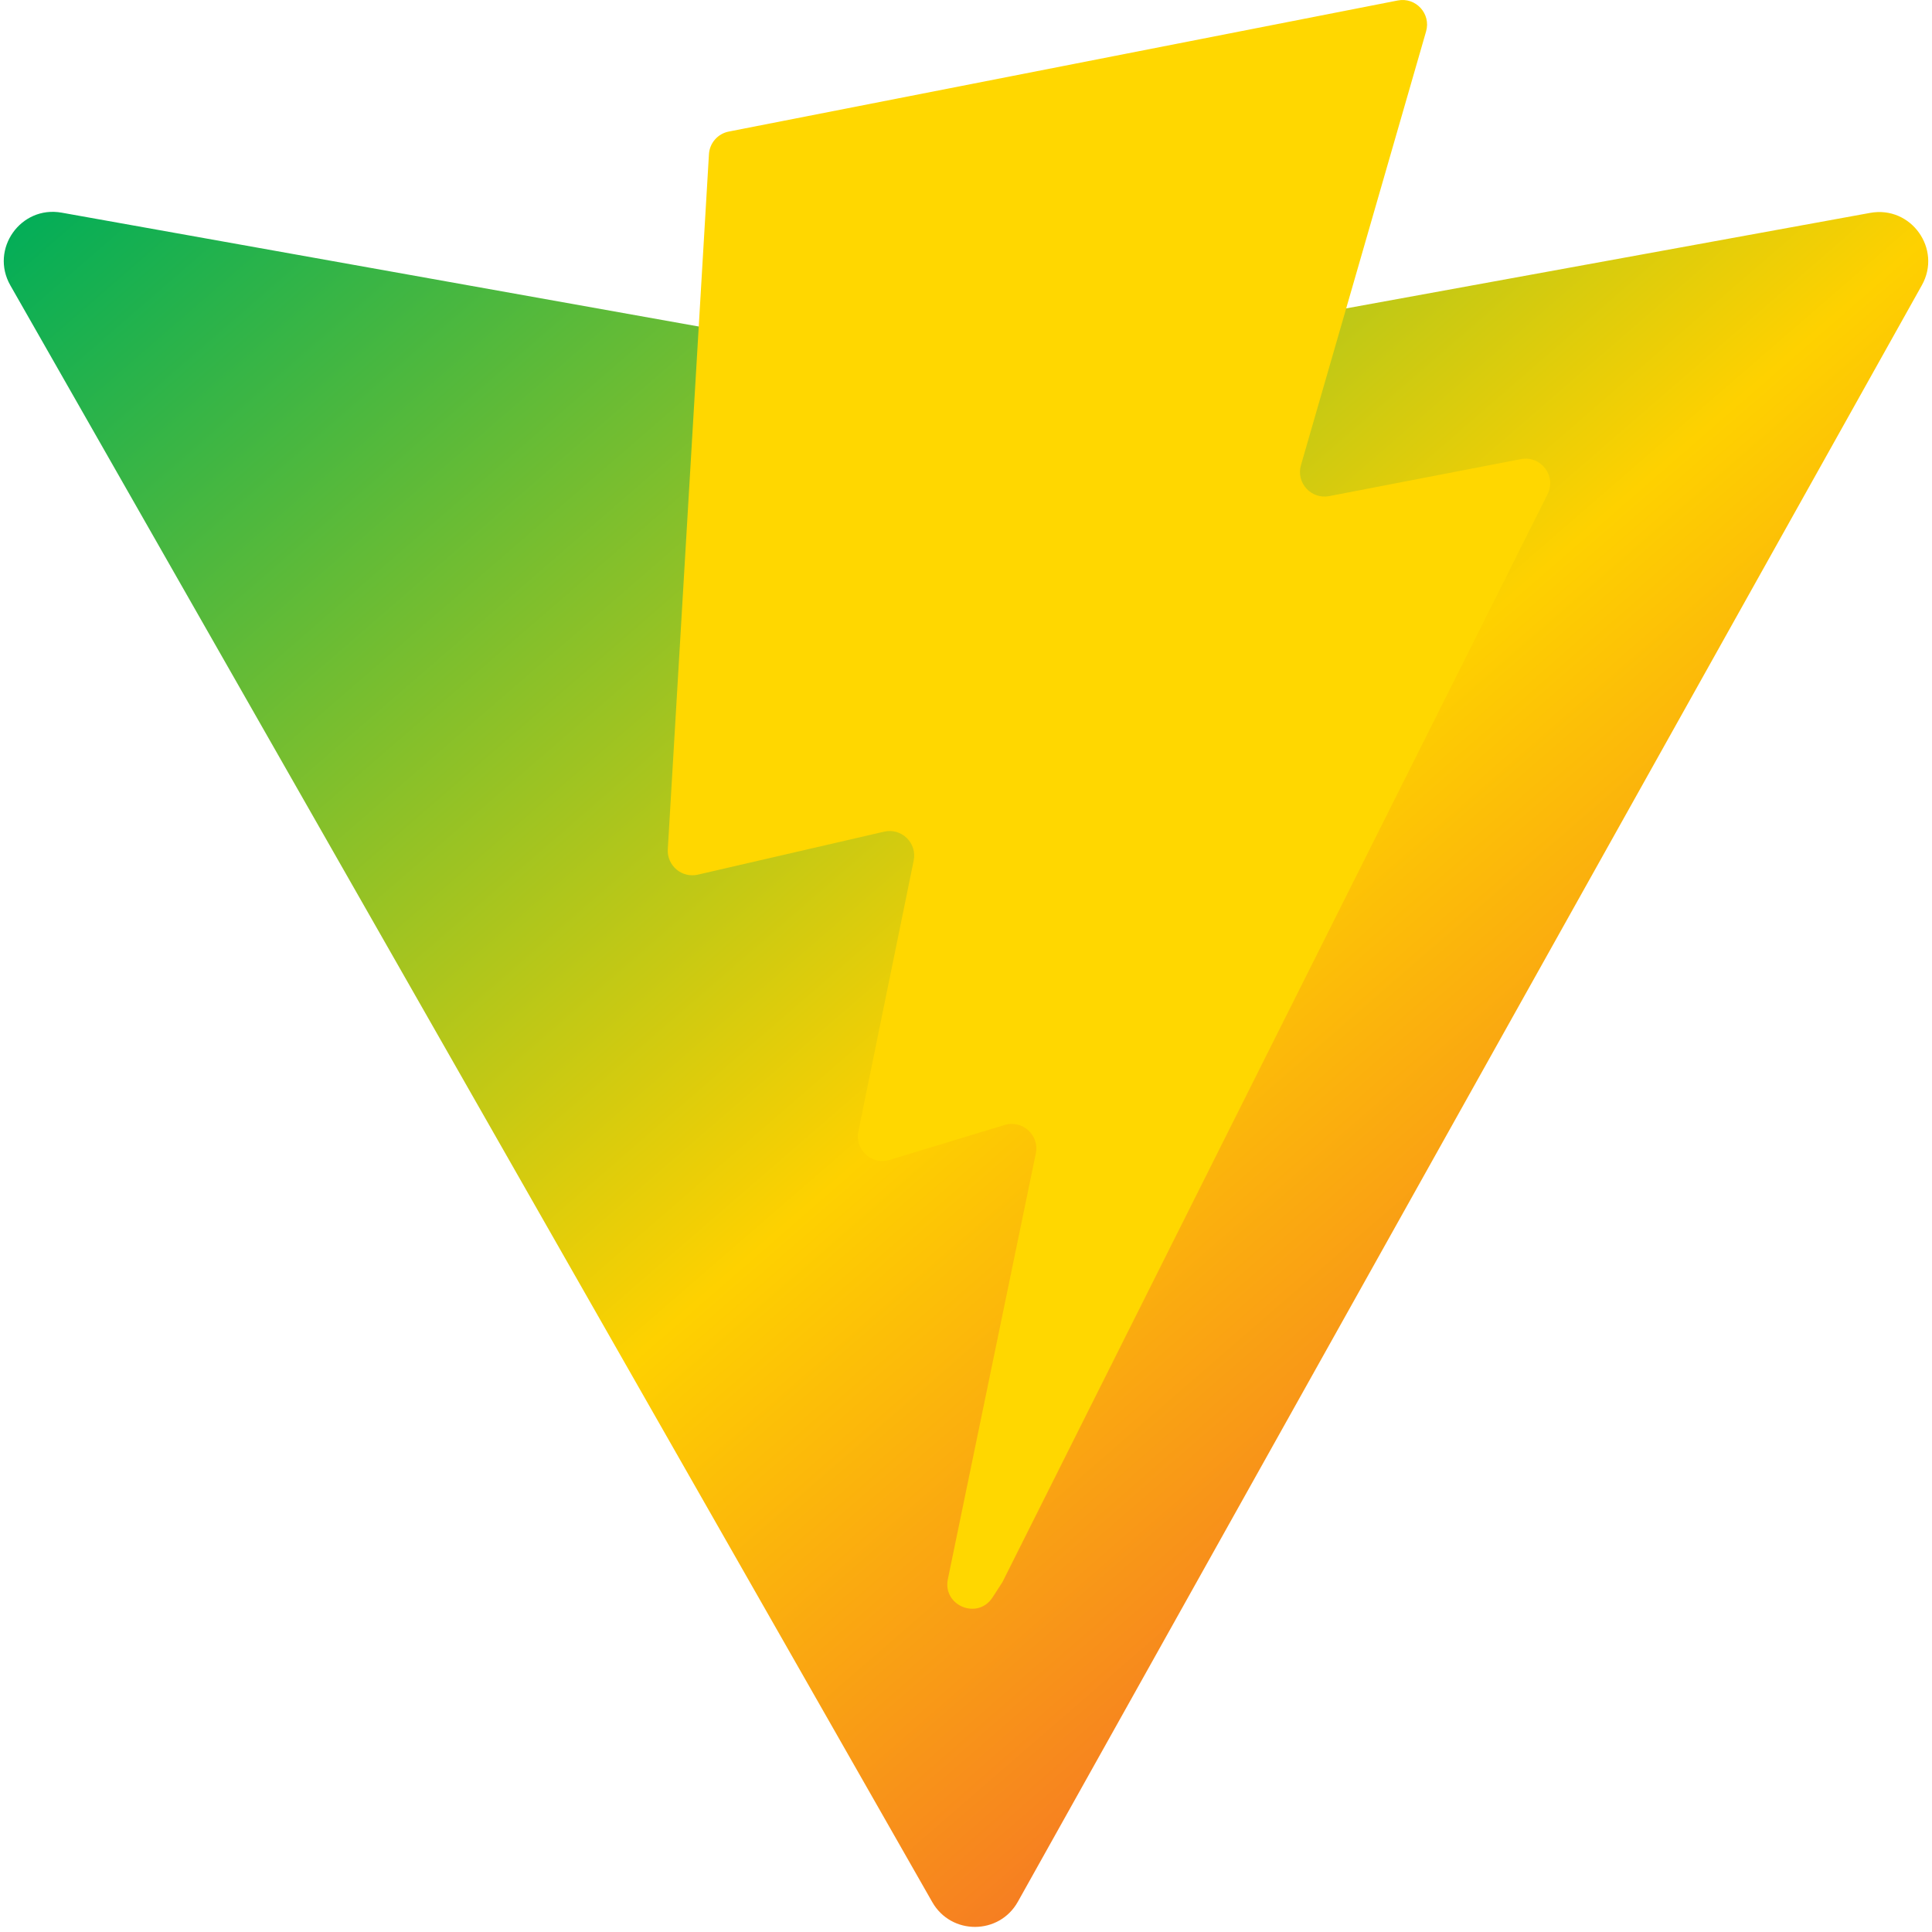
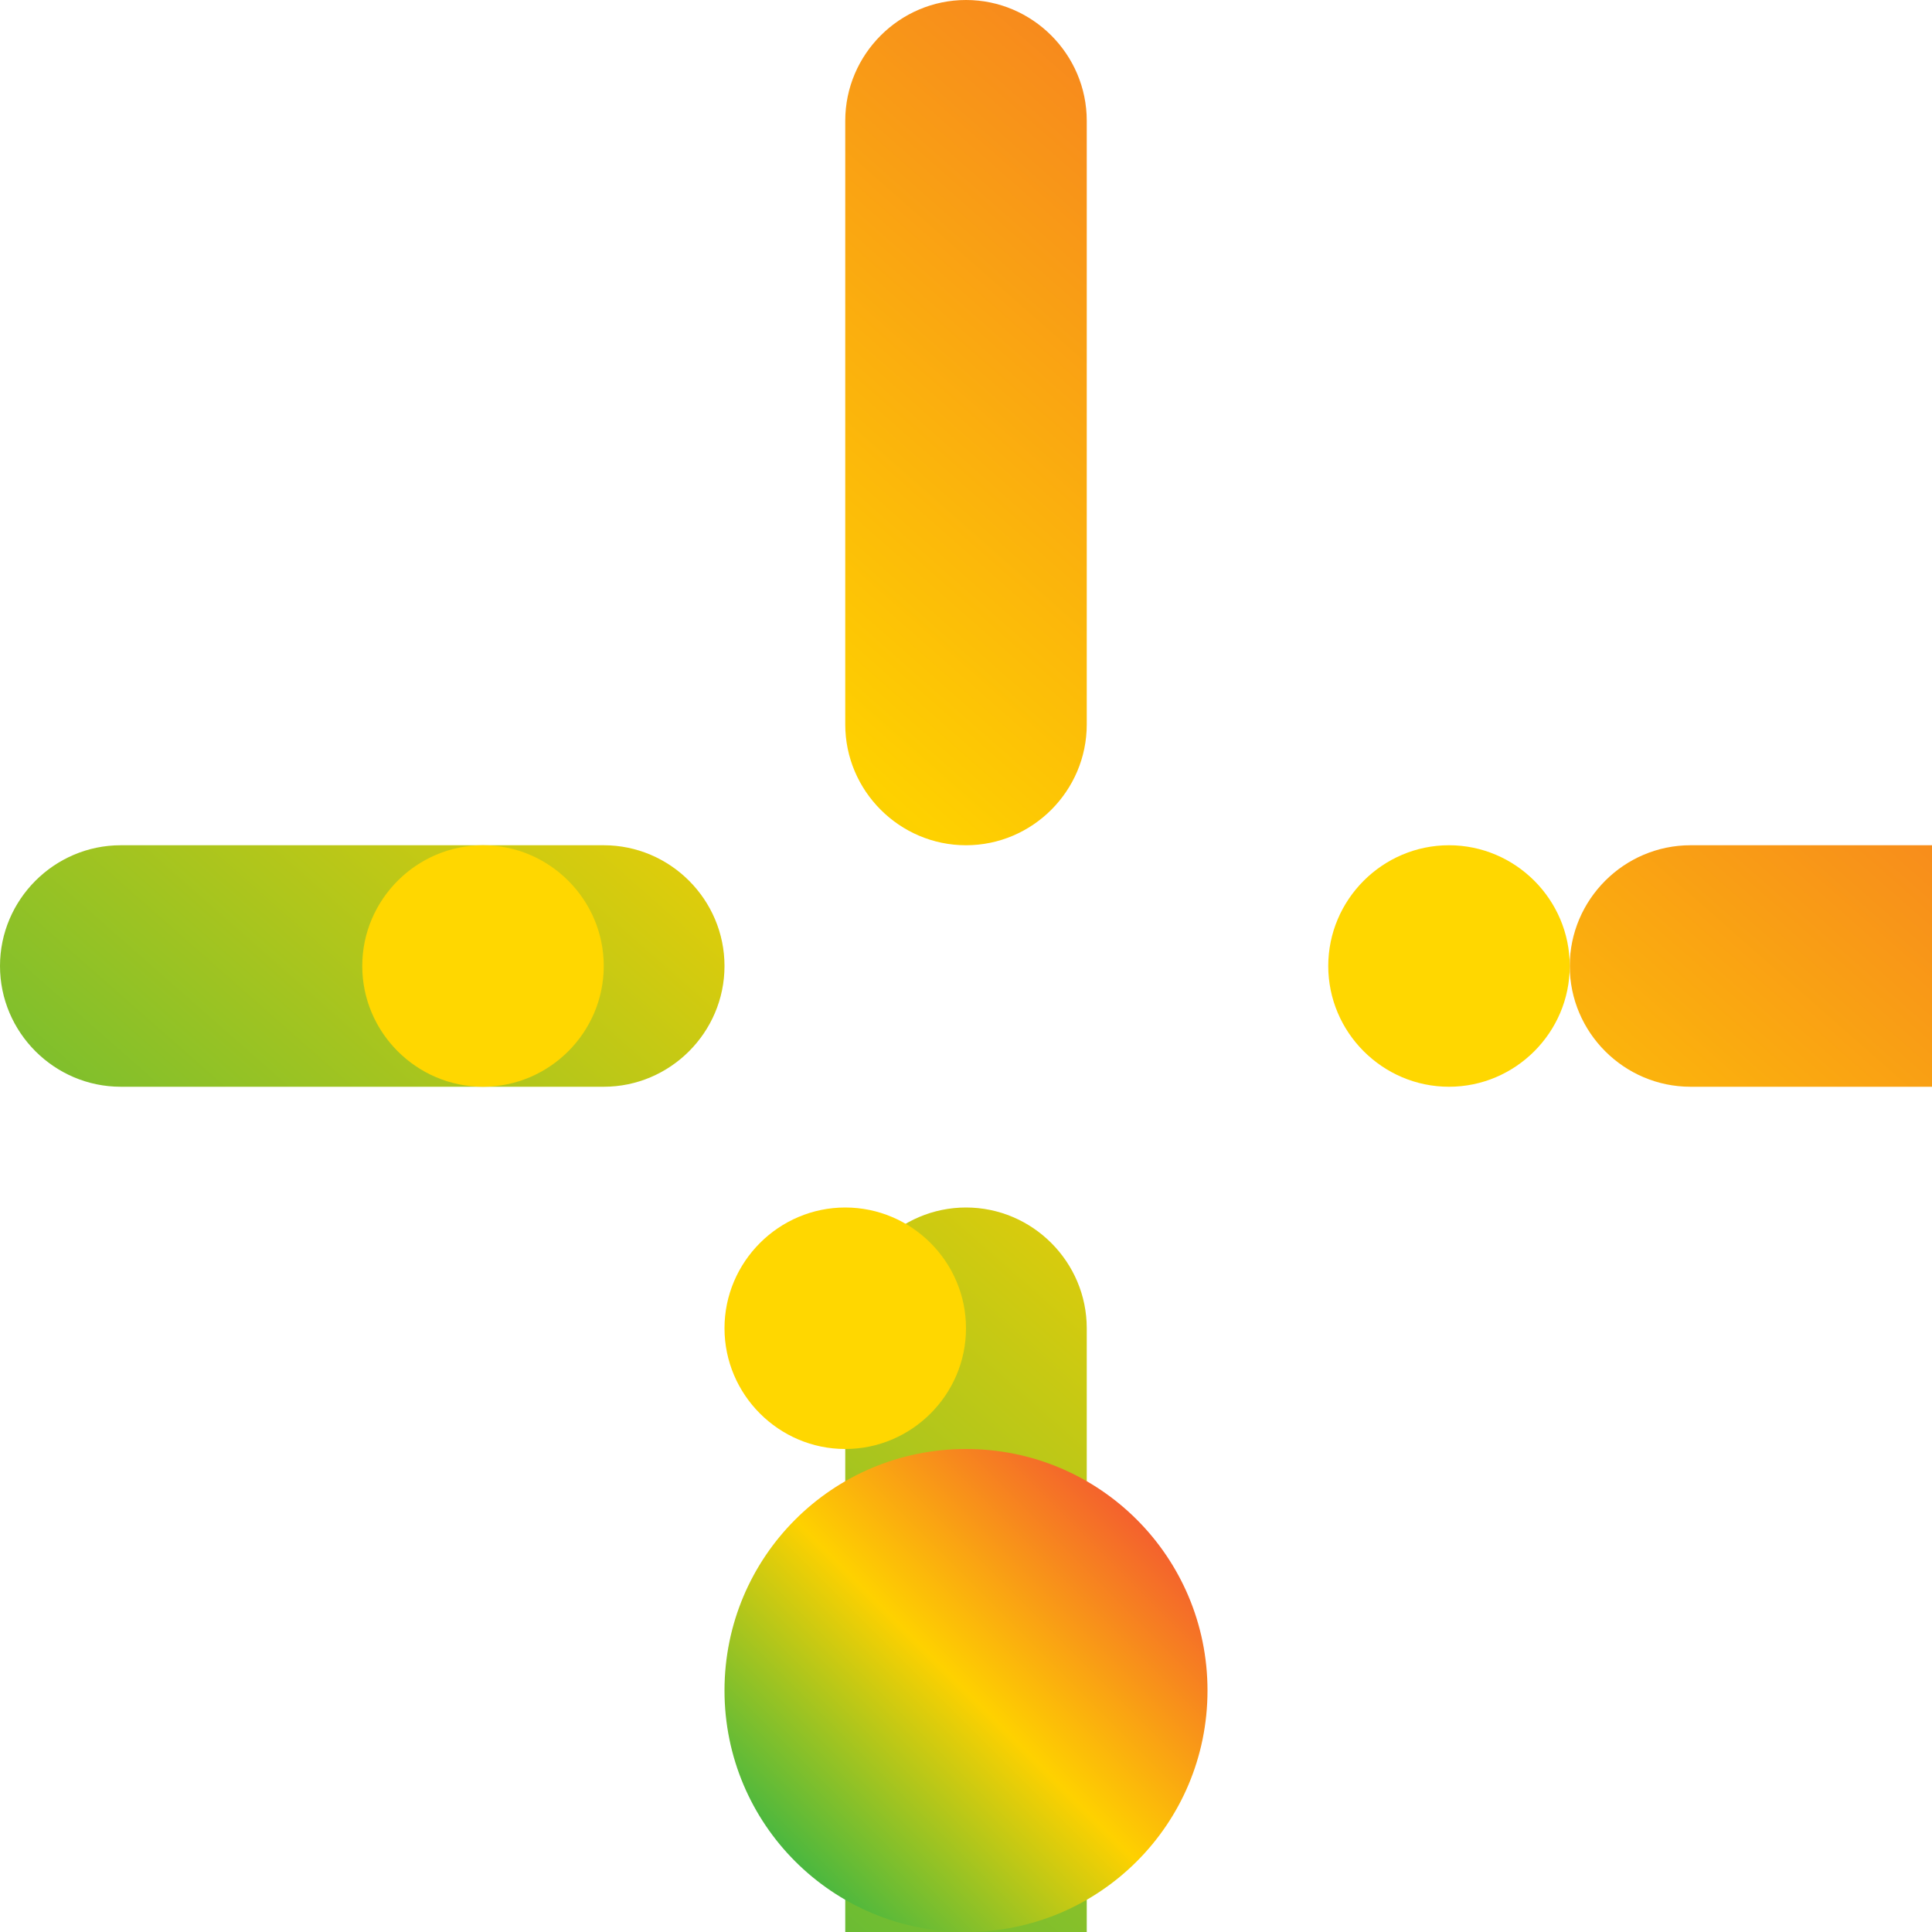
- <svg xmlns="http://www.w3.org/2000/svg" width="32" height="32" viewBox="0 0 256 257">
+ <svg xmlns="http://www.w3.org/2000/svg" width="36" height="36" viewBox="0 0 256 256">
  <defs>
-     <linearGradient id="ethiopianGradient" x1="0%" y1="0%" x2="100%" y2="100%">
+     <linearGradient id="orthodoxGradient" x1="0%" y1="100%" x2="100%" y2="0%">
      <stop offset="0%" stop-color="#00AD59" />
      <stop offset="50%" stop-color="#FED100" />
      <stop offset="100%" stop-color="#EF3340" />
    </linearGradient>
  </defs>
-   <path fill="url(#ethiopianGradient)" d="M255.153 37.938L134.897 252.976c-2.483 4.44-8.862 4.466-11.382.048L.875 37.958c-2.746-4.814 1.371-10.646 6.827-9.67l120.385 21.517a6.537 6.537 0 0 0 2.322-.004l117.867-21.483c5.438-.991 9.574 4.796 6.877 9.62Z" />
-   <path fill="#FFD700" d="M185.432.063L96.44 17.501a3.268 3.268 0 0 0-2.634 3.014l-5.474 92.456a3.268 3.268 0 0 0 3.997 3.378l24.777-5.718c2.318-.535 4.413 1.507 3.936 3.838l-7.361 36.047c-.495 2.426 1.782 4.5 4.151 3.78l15.304-4.649c2.372-.72 4.652 1.36 4.15 3.788l-11.698 56.621c-.732 3.542 3.979 5.473 5.943 2.437l1.313-2.028l72.516-144.72c1.215-2.423-.88-5.186-3.54-4.672l-25.505 4.922c-2.396.462-4.435-1.77-3.759-4.114l16.646-57.705c.677-2.35-1.37-4.583-3.769-4.113Z" />
+   <path fill="url(#orthodoxGradient)" d="M128 0c-8.8 0-16 7.2-16 16v80c0 8.8 7.2 16 16 16s16-7.2 16-16V16c0-8.8-7.2-16-16-16zm-32 128c0-8.8-7.2-16-16-16H16c-8.8 0-16 7.2-16 16s7.2 16 16 16h64c8.8 0 16-7.2 16-16zm128-16c-8.8 0-16 7.2-16 16s7.2 16 16 16h64c8.8 0 16-7.2 16-16s-7.2-16-16-16h-64zM128 160c-8.8 0-16 7.2-16 16v80c0 8.8 7.2 16 16 16s16-7.2 16-16v-80c0-8.8-7.2-16-16-16z" />
+   <path fill="#FFD700" d="M112 160c-8.8 0-16 7.2-16 16s7.2 16 16 16 16-7.2 16-16-7.2-16-16-16zM64 112c-8.8 0-16 7.2-16 16s7.2 16 16 16 16-7.2 16-16-7.2-16-16-16zm128 0c-8.8 0-16 7.2-16 16s7.2 16 16 16 16-7.2 16-16-7.2-16-16-16z" />
+   <path fill="url(#orthodoxGradient)" d="M160 224c0 17.7-14.3 32-32 32s-32-14.3-32-32 14.3-32 32-32 32 14.3 32 32z" />
</svg>
